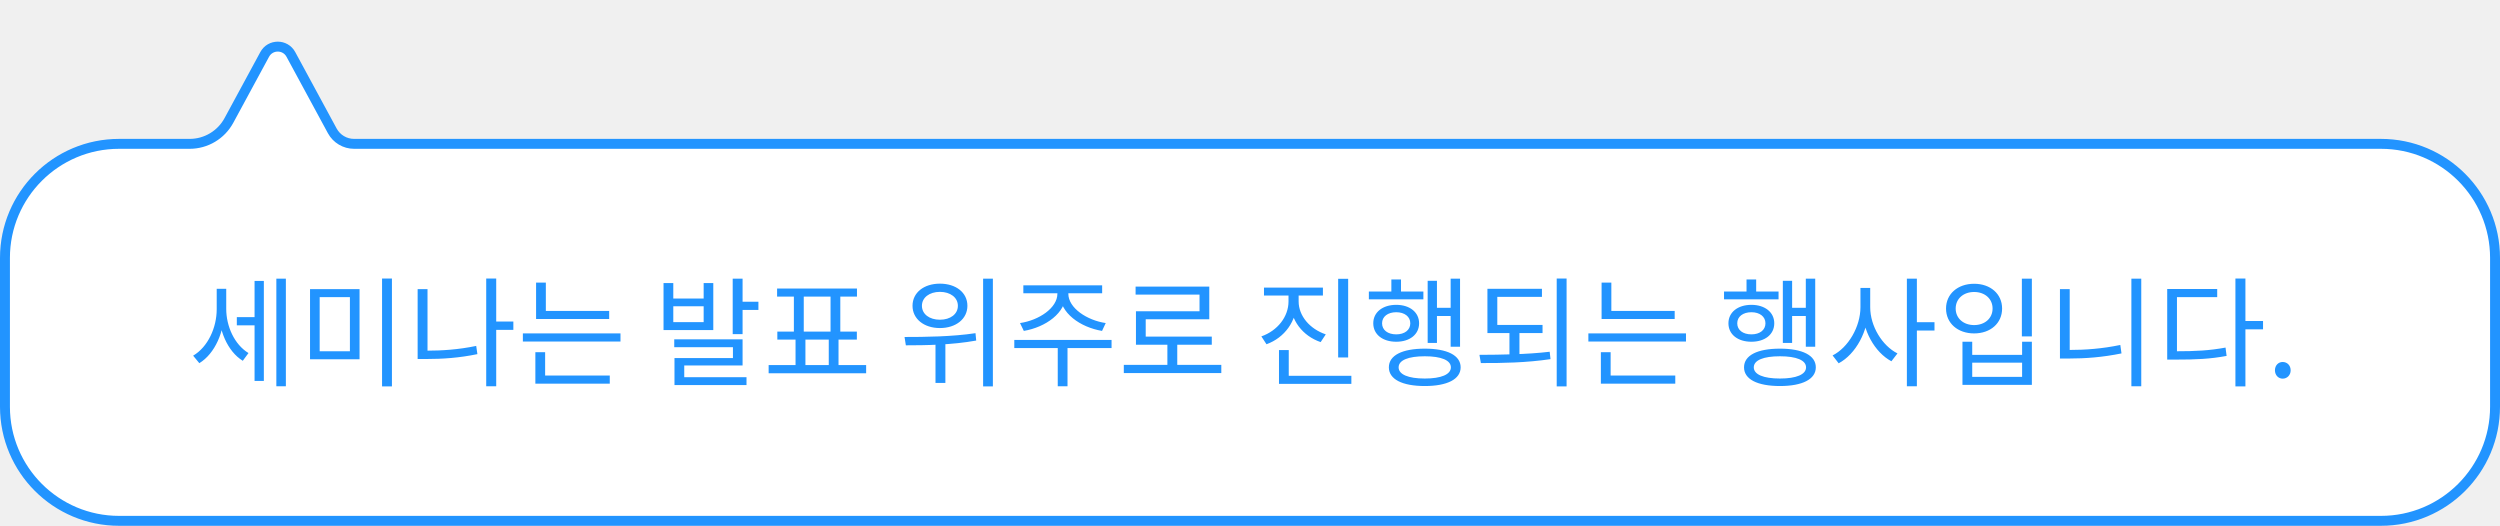
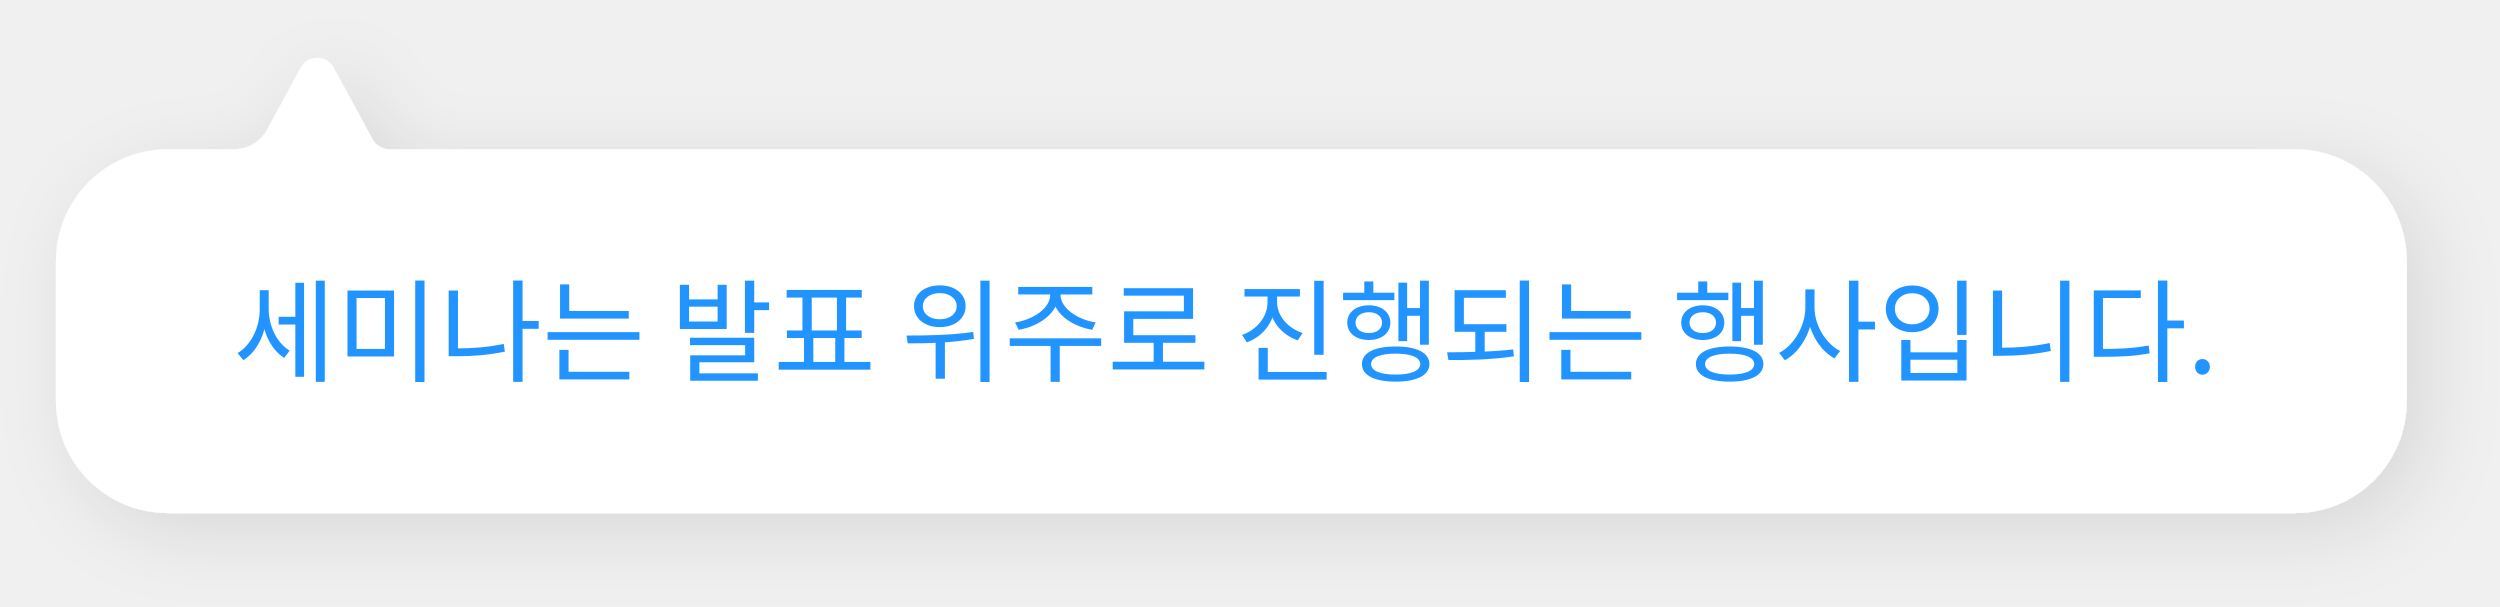
- <svg xmlns="http://www.w3.org/2000/svg" width="252" height="53" viewBox="0 0 252 53" fill="none">
-   <path d="M251.5 26V41C251.5 47.351 246.351 52.5 240 52.5H12C5.649 52.5 0.5 47.351 0.5 41V26C0.5 19.649 5.649 14.5 12 14.5H19.118C20.769 14.5 22.288 13.595 23.074 12.143L26.681 5.485C27.248 4.437 28.752 4.437 29.319 5.485L33.493 13.191C33.93 13.997 34.774 14.5 35.691 14.5H240C246.351 14.5 251.5 19.649 251.5 26Z" fill="white" stroke="#2294FF" />
-   <path d="M23.872 31.964V32.792H25.948V31.964H23.872ZM21.844 29.108V31.172C21.844 33.032 20.956 34.976 19.468 35.852L20.092 36.608C21.676 35.636 22.624 33.44 22.624 31.172V29.108H21.844ZM22.036 29.108V31.136C22.036 33.248 22.912 35.408 24.472 36.368L25.048 35.588C23.62 34.724 22.804 32.876 22.804 31.136V29.108H22.036ZM27.856 28.088V38.936H28.816V28.088H27.856ZM25.66 28.316V38.396H26.596V28.316H25.66ZM31.251 29.144V36.212H36.243V29.144H31.251ZM35.271 29.948V35.408H32.223V29.948H35.271ZM38.511 28.076V38.948H39.507V28.076H38.511ZM49.742 32.408V33.248H51.746V32.408H49.742ZM49.01 28.076V38.936H50.018V28.076H49.01ZM42.098 29.144V35.864H43.094V29.144H42.098ZM42.098 35.348V36.188H42.962C44.606 36.188 46.274 36.08 48.122 35.696L48.002 34.868C46.214 35.24 44.57 35.348 42.962 35.348H42.098ZM54.037 31.34V32.156H61.405V31.34H54.037ZM52.705 33.608V34.424H62.545V33.608H52.705ZM54.037 28.484V31.748H55.021V28.484H54.037ZM53.965 37.856V38.672H61.465V37.856H53.965ZM53.965 35.504V38.072H54.949V35.504H53.965ZM66.884 28.532V33.272H71.9V28.532H70.928V30.092H67.868V28.532H66.884ZM67.868 30.872H70.928V32.468H67.868V30.872ZM73.856 28.088V33.68H74.852V28.088H73.856ZM74.42 30.416V31.244H76.448V30.416H74.42ZM67.964 34.208V35H73.88V36.092H67.988V38.468H68.972V36.836H74.852V34.208H67.964ZM67.988 38.024V38.816H75.248V38.024H67.988ZM80.191 33.968V37.064H81.187V33.968H80.191ZM83.539 33.968V37.064H84.523V33.968H83.539ZM77.479 36.8V37.628H87.307V36.8H77.479ZM78.331 29.084V29.9H86.383V29.084H78.331ZM78.355 33.428V34.232H86.371V33.428H78.355ZM80.023 29.744V33.596H81.019V29.744H80.023ZM83.719 29.744V33.596H84.703V29.744H83.719ZM94.742 28.592C93.134 28.592 91.982 29.492 91.982 30.824C91.982 32.144 93.134 33.068 94.742 33.068C96.362 33.068 97.514 32.144 97.514 30.824C97.514 29.492 96.362 28.592 94.742 28.592ZM94.742 29.42C95.798 29.42 96.554 29.996 96.554 30.824C96.554 31.664 95.798 32.228 94.742 32.228C93.686 32.228 92.93 31.664 92.93 30.824C92.93 29.996 93.686 29.42 94.742 29.42ZM94.298 34.268V38.6H95.294V34.268H94.298ZM99.098 28.088V38.948H100.082V28.088H99.098ZM91.31 34.808C93.29 34.808 95.954 34.772 98.402 34.328L98.33 33.584C95.942 33.944 93.194 33.968 91.178 33.968L91.31 34.808ZM106.585 29.156V29.612C106.585 31.04 104.725 32.288 102.817 32.564L103.201 33.356C105.385 32.984 107.449 31.556 107.449 29.612V29.156H106.585ZM106.837 29.156V29.612C106.837 31.556 108.889 32.984 111.085 33.356L111.457 32.564C109.561 32.288 107.689 31.04 107.689 29.612V29.156H106.837ZM106.621 34.796V38.936H107.605V34.796H106.621ZM102.241 34.268V35.084H112.045V34.268H102.241ZM103.153 28.76V29.564H111.097V28.76H103.153ZM113.28 36.776V37.604H123.108V36.776H113.28ZM117.672 34.448V37.124H118.668V34.448H117.672ZM114.468 28.892V29.696H120.912V31.376H114.504V34.352H115.488V32.18H121.896V28.892H114.468ZM114.504 33.932V34.748H122.148V33.932H114.504ZM129.882 29.276V30.38C129.882 31.928 128.778 33.332 127.146 33.908L127.662 34.7C129.486 34.04 130.71 32.372 130.71 30.38V29.276H129.882ZM130.074 29.276V30.38C130.074 32.288 131.322 33.872 133.122 34.484L133.638 33.704C132.03 33.164 130.902 31.844 130.902 30.38V29.276H130.074ZM127.41 28.988V29.792H133.35V28.988H127.41ZM134.886 28.1V36.032H135.894V28.1H134.886ZM128.922 37.88V38.696H136.218V37.88H128.922ZM128.922 35.288V38.24H129.906V35.288H128.922ZM146.225 28.088V34.952H147.173V28.088H146.225ZM144.461 31.028V31.856H146.513V31.028H144.461ZM143.909 28.304V34.568H144.845V28.304H143.909ZM137.981 29.384V30.176H143.477V29.384H137.981ZM140.741 30.728C139.373 30.728 138.425 31.472 138.425 32.588C138.425 33.716 139.373 34.448 140.741 34.448C142.097 34.448 143.045 33.716 143.045 32.588C143.045 31.472 142.097 30.728 140.741 30.728ZM140.741 31.472C141.581 31.472 142.157 31.916 142.157 32.588C142.157 33.272 141.581 33.704 140.741 33.704C139.889 33.704 139.313 33.272 139.313 32.588C139.313 31.916 139.889 31.472 140.741 31.472ZM140.249 28.172V29.828H141.221V28.172H140.249ZM143.621 35.144C141.341 35.144 139.997 35.816 139.997 37.028C139.997 38.228 141.341 38.912 143.621 38.912C145.877 38.912 147.233 38.228 147.233 37.028C147.233 35.816 145.877 35.144 143.621 35.144ZM143.621 35.912C145.265 35.912 146.249 36.308 146.249 37.028C146.249 37.748 145.265 38.156 143.621 38.156C141.953 38.156 140.981 37.748 140.981 37.028C140.981 36.308 141.953 35.912 143.621 35.912ZM149.932 32.756V33.572H155.488V32.756H149.932ZM152.152 33.404V35.9H153.16V33.404H152.152ZM149.932 29.108V33.044H150.928V29.924H155.428V29.108H149.932ZM156.916 28.076V38.948H157.912V28.076H156.916ZM149.272 36.596C151.324 36.608 153.916 36.56 156.292 36.2L156.208 35.456C153.916 35.732 151.252 35.756 149.128 35.768L149.272 36.596ZM161.44 31.34V32.156H168.808V31.34H161.44ZM160.108 33.608V34.424H169.948V33.608H160.108ZM161.44 28.484V31.748H162.424V28.484H161.44ZM161.368 37.856V38.672H168.868V37.856H161.368ZM161.368 35.504V38.072H162.352V35.504H161.368ZM182.026 28.088V34.952H182.974V28.088H182.026ZM180.262 31.028V31.856H182.314V31.028H180.262ZM179.71 28.304V34.568H180.646V28.304H179.71ZM173.782 29.384V30.176H179.278V29.384H173.782ZM176.542 30.728C175.174 30.728 174.226 31.472 174.226 32.588C174.226 33.716 175.174 34.448 176.542 34.448C177.898 34.448 178.846 33.716 178.846 32.588C178.846 31.472 177.898 30.728 176.542 30.728ZM176.542 31.472C177.382 31.472 177.958 31.916 177.958 32.588C177.958 33.272 177.382 33.704 176.542 33.704C175.69 33.704 175.114 33.272 175.114 32.588C175.114 31.916 175.69 31.472 176.542 31.472ZM176.05 28.172V29.828H177.022V28.172H176.05ZM179.422 35.144C177.142 35.144 175.798 35.816 175.798 37.028C175.798 38.228 177.142 38.912 179.422 38.912C181.678 38.912 183.034 38.228 183.034 37.028C183.034 35.816 181.678 35.144 179.422 35.144ZM179.422 35.912C181.066 35.912 182.05 36.308 182.05 37.028C182.05 37.748 181.066 38.156 179.422 38.156C177.754 38.156 176.782 37.748 176.782 37.028C176.782 36.308 177.754 35.912 179.422 35.912ZM187.533 29.024V30.968C187.533 32.948 186.297 35.036 184.725 35.828L185.337 36.62C187.053 35.708 188.349 33.368 188.349 30.968V29.024H187.533ZM187.713 29.024V30.968C187.713 33.296 188.973 35.516 190.653 36.416L191.265 35.624C189.729 34.856 188.517 32.876 188.517 30.968V29.024H187.713ZM192.213 28.088V38.936H193.221V28.088H192.213ZM192.981 32.48V33.32H194.997V32.48H192.981ZM203.804 28.088V33.908H204.812V28.088H203.804ZM197.816 34.448V38.792H204.812V34.448H203.828V35.768H198.8V34.448H197.816ZM198.8 36.56H203.828V37.988H198.8V36.56ZM198.992 28.604C197.348 28.604 196.16 29.624 196.16 31.1C196.16 32.588 197.348 33.608 198.992 33.608C200.636 33.608 201.812 32.588 201.812 31.1C201.812 29.624 200.636 28.604 198.992 28.604ZM198.992 29.432C200.072 29.432 200.852 30.116 200.852 31.1C200.852 32.084 200.072 32.768 198.992 32.768C197.912 32.768 197.132 32.084 197.132 31.1C197.132 30.116 197.912 29.432 198.992 29.432ZM214.843 28.088V38.936H215.839V28.088H214.843ZM207.643 29.144V35.864H208.627V29.144H207.643ZM207.643 35.276V36.14H208.531C210.247 36.14 211.963 36.008 213.847 35.624L213.727 34.772C211.891 35.156 210.175 35.276 208.531 35.276H207.643ZM225.33 28.076V38.948H226.338V28.076H225.33ZM226.098 32.36V33.2H228.114V32.36H226.098ZM218.454 35.408V36.248H219.306C221.346 36.248 222.774 36.188 224.442 35.876L224.334 35.036C222.714 35.336 221.31 35.408 219.306 35.408H218.454ZM218.454 29.132V35.78H219.438V29.948H223.494V29.132H218.454ZM230.094 38.168C230.538 38.168 230.898 37.82 230.898 37.328C230.898 36.824 230.538 36.488 230.094 36.488C229.662 36.488 229.314 36.824 229.314 37.328C229.314 37.82 229.662 38.168 230.094 38.168Z" fill="#2294FF" />
+ <svg xmlns="http://www.w3.org/2000/svg" width="268" height="65" viewBox="0 0 268 65" fill="none">
+   <g filter="url(#filter0_bd_1580_10678)">
+     <path d="M6 28C6 21.373 11.373 16 18 16H25.118C26.585 16 27.936 15.196 28.635 13.905L32.241 7.247C32.998 5.85 35.002 5.85 35.759 7.247L39.933 14.953C40.282 15.598 40.957 16 41.691 16H246C252.627 16 258 21.373 258 28V43C258 49.627 252.627 55 246 55H18C11.373 55 6 49.627 6 43V28Z" fill="white" />
+   </g>
+   <path d="M29.872 33.964V34.792H31.948V33.964H29.872ZM27.844 31.108V33.172C27.844 35.032 26.956 36.976 25.468 37.852L26.092 38.608C27.676 37.636 28.624 35.44 28.624 33.172V31.108H27.844ZM28.036 31.108V33.136C28.036 35.248 28.912 37.408 30.472 38.368L31.048 37.588C29.62 36.724 28.804 34.876 28.804 33.136V31.108H28.036ZM33.856 30.088V40.936H34.816V30.088H33.856ZM31.66 30.316V40.396H32.596V30.316H31.66ZM37.251 31.144V38.212H42.243V31.144H37.251ZM41.271 31.948V37.408H38.223V31.948H41.271ZM44.511 30.076V40.948H45.507V30.076H44.511ZM55.742 34.408V35.248H57.746V34.408H55.742ZM55.01 30.076V40.936H56.018V30.076H55.01ZM48.098 31.144V37.864H49.094V31.144H48.098ZM48.098 37.348V38.188H48.962C50.606 38.188 52.274 38.08 54.122 37.696L54.002 36.868C52.214 37.24 50.57 37.348 48.962 37.348H48.098ZM60.037 33.34V34.156H67.405V33.34H60.037ZM58.705 35.608V36.424H68.545V35.608H58.705ZM60.037 30.484V33.748H61.021V30.484H60.037ZM59.965 39.856V40.672H67.465V39.856H59.965ZM59.965 37.504V40.072H60.949V37.504H59.965ZM72.884 30.532V35.272H77.9V30.532H76.928V32.092H73.868V30.532H72.884ZM73.868 32.872H76.928V34.468H73.868V32.872ZM79.856 30.088V35.68H80.852V30.088H79.856ZM80.42 32.416V33.244H82.448V32.416H80.42ZM73.964 36.208V37H79.88V38.092H73.988V40.468H74.972V38.836H80.852V36.208H73.964ZM73.988 40.024V40.816H81.248V40.024H73.988ZM86.191 35.968V39.064H87.187V35.968H86.191ZM89.539 35.968V39.064H90.523V35.968H89.539ZM83.479 38.8V39.628H93.307V38.8H83.479ZM84.331 31.084V31.9H92.383V31.084H84.331ZM84.355 35.428V36.232H92.371V35.428H84.355ZM86.023 31.744V35.596H87.019V31.744H86.023ZM89.719 31.744V35.596H90.703V31.744H89.719ZM100.742 30.592C99.134 30.592 97.982 31.492 97.982 32.824C97.982 34.144 99.134 35.068 100.742 35.068C102.362 35.068 103.514 34.144 103.514 32.824C103.514 31.492 102.362 30.592 100.742 30.592ZM100.742 31.42C101.798 31.42 102.554 31.996 102.554 32.824C102.554 33.664 101.798 34.228 100.742 34.228C99.686 34.228 98.93 33.664 98.93 32.824C98.93 31.996 99.686 31.42 100.742 31.42ZM100.298 36.268V40.6H101.294V36.268H100.298ZM105.098 30.088V40.948H106.082V30.088H105.098ZM97.31 36.808C99.29 36.808 101.954 36.772 104.402 36.328L104.33 35.584C101.942 35.944 99.194 35.968 97.178 35.968L97.31 36.808ZM112.585 31.156V31.612C112.585 33.04 110.725 34.288 108.817 34.564L109.201 35.356C111.385 34.984 113.449 33.556 113.449 31.612V31.156H112.585ZM112.837 31.156V31.612C112.837 33.556 114.889 34.984 117.085 35.356L117.457 34.564C115.561 34.288 113.689 33.04 113.689 31.612V31.156H112.837ZM112.621 36.796V40.936H113.605V36.796H112.621ZM108.241 36.268V37.084H118.045V36.268H108.241ZM109.153 30.76V31.564H117.097V30.76H109.153ZM119.28 38.776V39.604H129.108V38.776H119.28ZM123.672 36.448V39.124H124.668V36.448H123.672ZM120.468 30.892V31.696H126.912V33.376H120.504V36.352H121.488V34.18H127.896V30.892H120.468ZM120.504 35.932V36.748H128.148V35.932H120.504ZM135.882 31.276V32.38C135.882 33.928 134.778 35.332 133.146 35.908L133.662 36.7C135.486 36.04 136.71 34.372 136.71 32.38V31.276H135.882ZM136.074 31.276V32.38C136.074 34.288 137.322 35.872 139.122 36.484L139.638 35.704C138.03 35.164 136.902 33.844 136.902 32.38V31.276H136.074ZM133.41 30.988V31.792H139.35V30.988H133.41ZM140.886 30.1V38.032H141.894V30.1H140.886ZM134.922 39.88V40.696H142.218V39.88H134.922ZM134.922 37.288V40.24H135.906V37.288H134.922ZM152.225 30.088V36.952H153.173V30.088H152.225ZM150.461 33.028V33.856H152.513V33.028H150.461ZM149.909 30.304V36.568H150.845V30.304H149.909ZM143.981 31.384V32.176H149.477V31.384H143.981ZM146.741 32.728C145.373 32.728 144.425 33.472 144.425 34.588C144.425 35.716 145.373 36.448 146.741 36.448C148.097 36.448 149.045 35.716 149.045 34.588C149.045 33.472 148.097 32.728 146.741 32.728ZM146.741 33.472C147.581 33.472 148.157 33.916 148.157 34.588C148.157 35.272 147.581 35.704 146.741 35.704C145.889 35.704 145.313 35.272 145.313 34.588C145.313 33.916 145.889 33.472 146.741 33.472ZM146.249 30.172V31.828H147.221V30.172H146.249ZM149.621 37.144C147.341 37.144 145.997 37.816 145.997 39.028C145.997 40.228 147.341 40.912 149.621 40.912C151.877 40.912 153.233 40.228 153.233 39.028C153.233 37.816 151.877 37.144 149.621 37.144ZM149.621 37.912C151.265 37.912 152.249 38.308 152.249 39.028C152.249 39.748 151.265 40.156 149.621 40.156C147.953 40.156 146.981 39.748 146.981 39.028C146.981 38.308 147.953 37.912 149.621 37.912ZM155.932 34.756V35.572H161.488V34.756H155.932ZM158.152 35.404V37.9H159.16V35.404H158.152ZM155.932 31.108V35.044H156.928V31.924H161.428V31.108H155.932ZM162.916 30.076V40.948H163.912V30.076H162.916ZM155.272 38.596C157.324 38.608 159.916 38.56 162.292 38.2L162.208 37.456C159.916 37.732 157.252 37.756 155.128 37.768L155.272 38.596ZM167.44 33.34V34.156H174.808V33.34H167.44ZM166.108 35.608V36.424H175.948V35.608H166.108ZM167.44 30.484V33.748H168.424V30.484H167.44ZM167.368 39.856V40.672H174.868V39.856H167.368ZM167.368 37.504V40.072H168.352V37.504H167.368ZM188.026 30.088V36.952H188.974V30.088H188.026ZM186.262 33.028V33.856H188.314V33.028H186.262ZM185.71 30.304V36.568H186.646V30.304H185.71ZM179.782 31.384V32.176H185.278V31.384H179.782ZM182.542 32.728C181.174 32.728 180.226 33.472 180.226 34.588C180.226 35.716 181.174 36.448 182.542 36.448C183.898 36.448 184.846 35.716 184.846 34.588C184.846 33.472 183.898 32.728 182.542 32.728ZM182.542 33.472C183.382 33.472 183.958 33.916 183.958 34.588C183.958 35.272 183.382 35.704 182.542 35.704C181.69 35.704 181.114 35.272 181.114 34.588C181.114 33.916 181.69 33.472 182.542 33.472ZM182.05 30.172V31.828H183.022V30.172H182.05ZM185.422 37.144C183.142 37.144 181.798 37.816 181.798 39.028C181.798 40.228 183.142 40.912 185.422 40.912C187.678 40.912 189.034 40.228 189.034 39.028C189.034 37.816 187.678 37.144 185.422 37.144ZM185.422 37.912C187.066 37.912 188.05 38.308 188.05 39.028C188.05 39.748 187.066 40.156 185.422 40.156C183.754 40.156 182.782 39.748 182.782 39.028C182.782 38.308 183.754 37.912 185.422 37.912ZM193.533 31.024V32.968C193.533 34.948 192.297 37.036 190.725 37.828L191.337 38.62C193.053 37.708 194.349 35.368 194.349 32.968V31.024H193.533ZM193.713 31.024V32.968C193.713 35.296 194.973 37.516 196.653 38.416L197.265 37.624C195.729 36.856 194.517 34.876 194.517 32.968V31.024H193.713ZM198.213 30.088V40.936H199.221V30.088H198.213ZM198.981 34.48V35.32H200.997V34.48H198.981ZM209.804 30.088V35.908H210.812V30.088H209.804ZM203.816 36.448V40.792H210.812V36.448H209.828V37.768H204.8V36.448H203.816ZM204.8 38.56H209.828V39.988H204.8V38.56ZM204.992 30.604C203.348 30.604 202.16 31.624 202.16 33.1C202.16 34.588 203.348 35.608 204.992 35.608C206.636 35.608 207.812 34.588 207.812 33.1C207.812 31.624 206.636 30.604 204.992 30.604ZM204.992 31.432C206.072 31.432 206.852 32.116 206.852 33.1C206.852 34.084 206.072 34.768 204.992 34.768C203.912 34.768 203.132 34.084 203.132 33.1C203.132 32.116 203.912 31.432 204.992 31.432ZM220.843 30.088V40.936H221.839V30.088H220.843ZM213.643 31.144V37.864H214.627V31.144H213.643ZM213.643 37.276V38.14H214.531C216.247 38.14 217.963 38.008 219.847 37.624L219.727 36.772C217.891 37.156 216.175 37.276 214.531 37.276H213.643ZM231.33 30.076V40.948H232.338V30.076H231.33ZM232.098 34.36V35.2H234.114V34.36H232.098ZM224.454 37.408V38.248H225.306C227.346 38.248 228.774 38.188 230.442 37.876L230.334 37.036C228.714 37.336 227.31 37.408 225.306 37.408H224.454ZM224.454 31.132V37.78H225.438V31.948H229.494V31.132H224.454ZM236.094 40.168C236.538 40.168 236.898 39.82 236.898 39.328C236.898 38.824 236.538 38.488 236.094 38.488C235.662 38.488 235.314 38.824 235.314 39.328C235.314 39.82 235.662 40.168 236.094 40.168Z" fill="#2294FF" />
+   <defs>
+     <filter id="filter0_bd_1580_10678" x="-10" y="-9.801" width="284" height="80.801" filterUnits="userSpaceOnUse" color-interpolation-filters="sRGB">
+       <feFlood flood-opacity="0" result="BackgroundImageFix" />
+       <feGaussianBlur in="BackgroundImageFix" stdDeviation="8" />
+       <feComposite in2="SourceAlpha" operator="in" result="effect1_backgroundBlur_1580_10678" />
+       <feColorMatrix in="SourceAlpha" type="matrix" values="0 0 0 0 0 0 0 0 0 0 0 0 0 0 0 0 0 0 127 0" result="hardAlpha" />
+       <feOffset dx="2" dy="2" />
+       <feGaussianBlur stdDeviation="4" />
+       <feComposite in2="hardAlpha" operator="out" />
+       <feColorMatrix type="matrix" values="0 0 0 0 0 0 0 0 0 0 0 0 0 0 0 0 0 0 0.1 0" />
+       <feBlend mode="normal" in2="effect1_backgroundBlur_1580_10678" result="effect2_dropShadow_1580_10678" />
+       <feBlend mode="normal" in="SourceGraphic" in2="effect2_dropShadow_1580_10678" result="shape" />
+     </filter>
+   </defs>
</svg>
